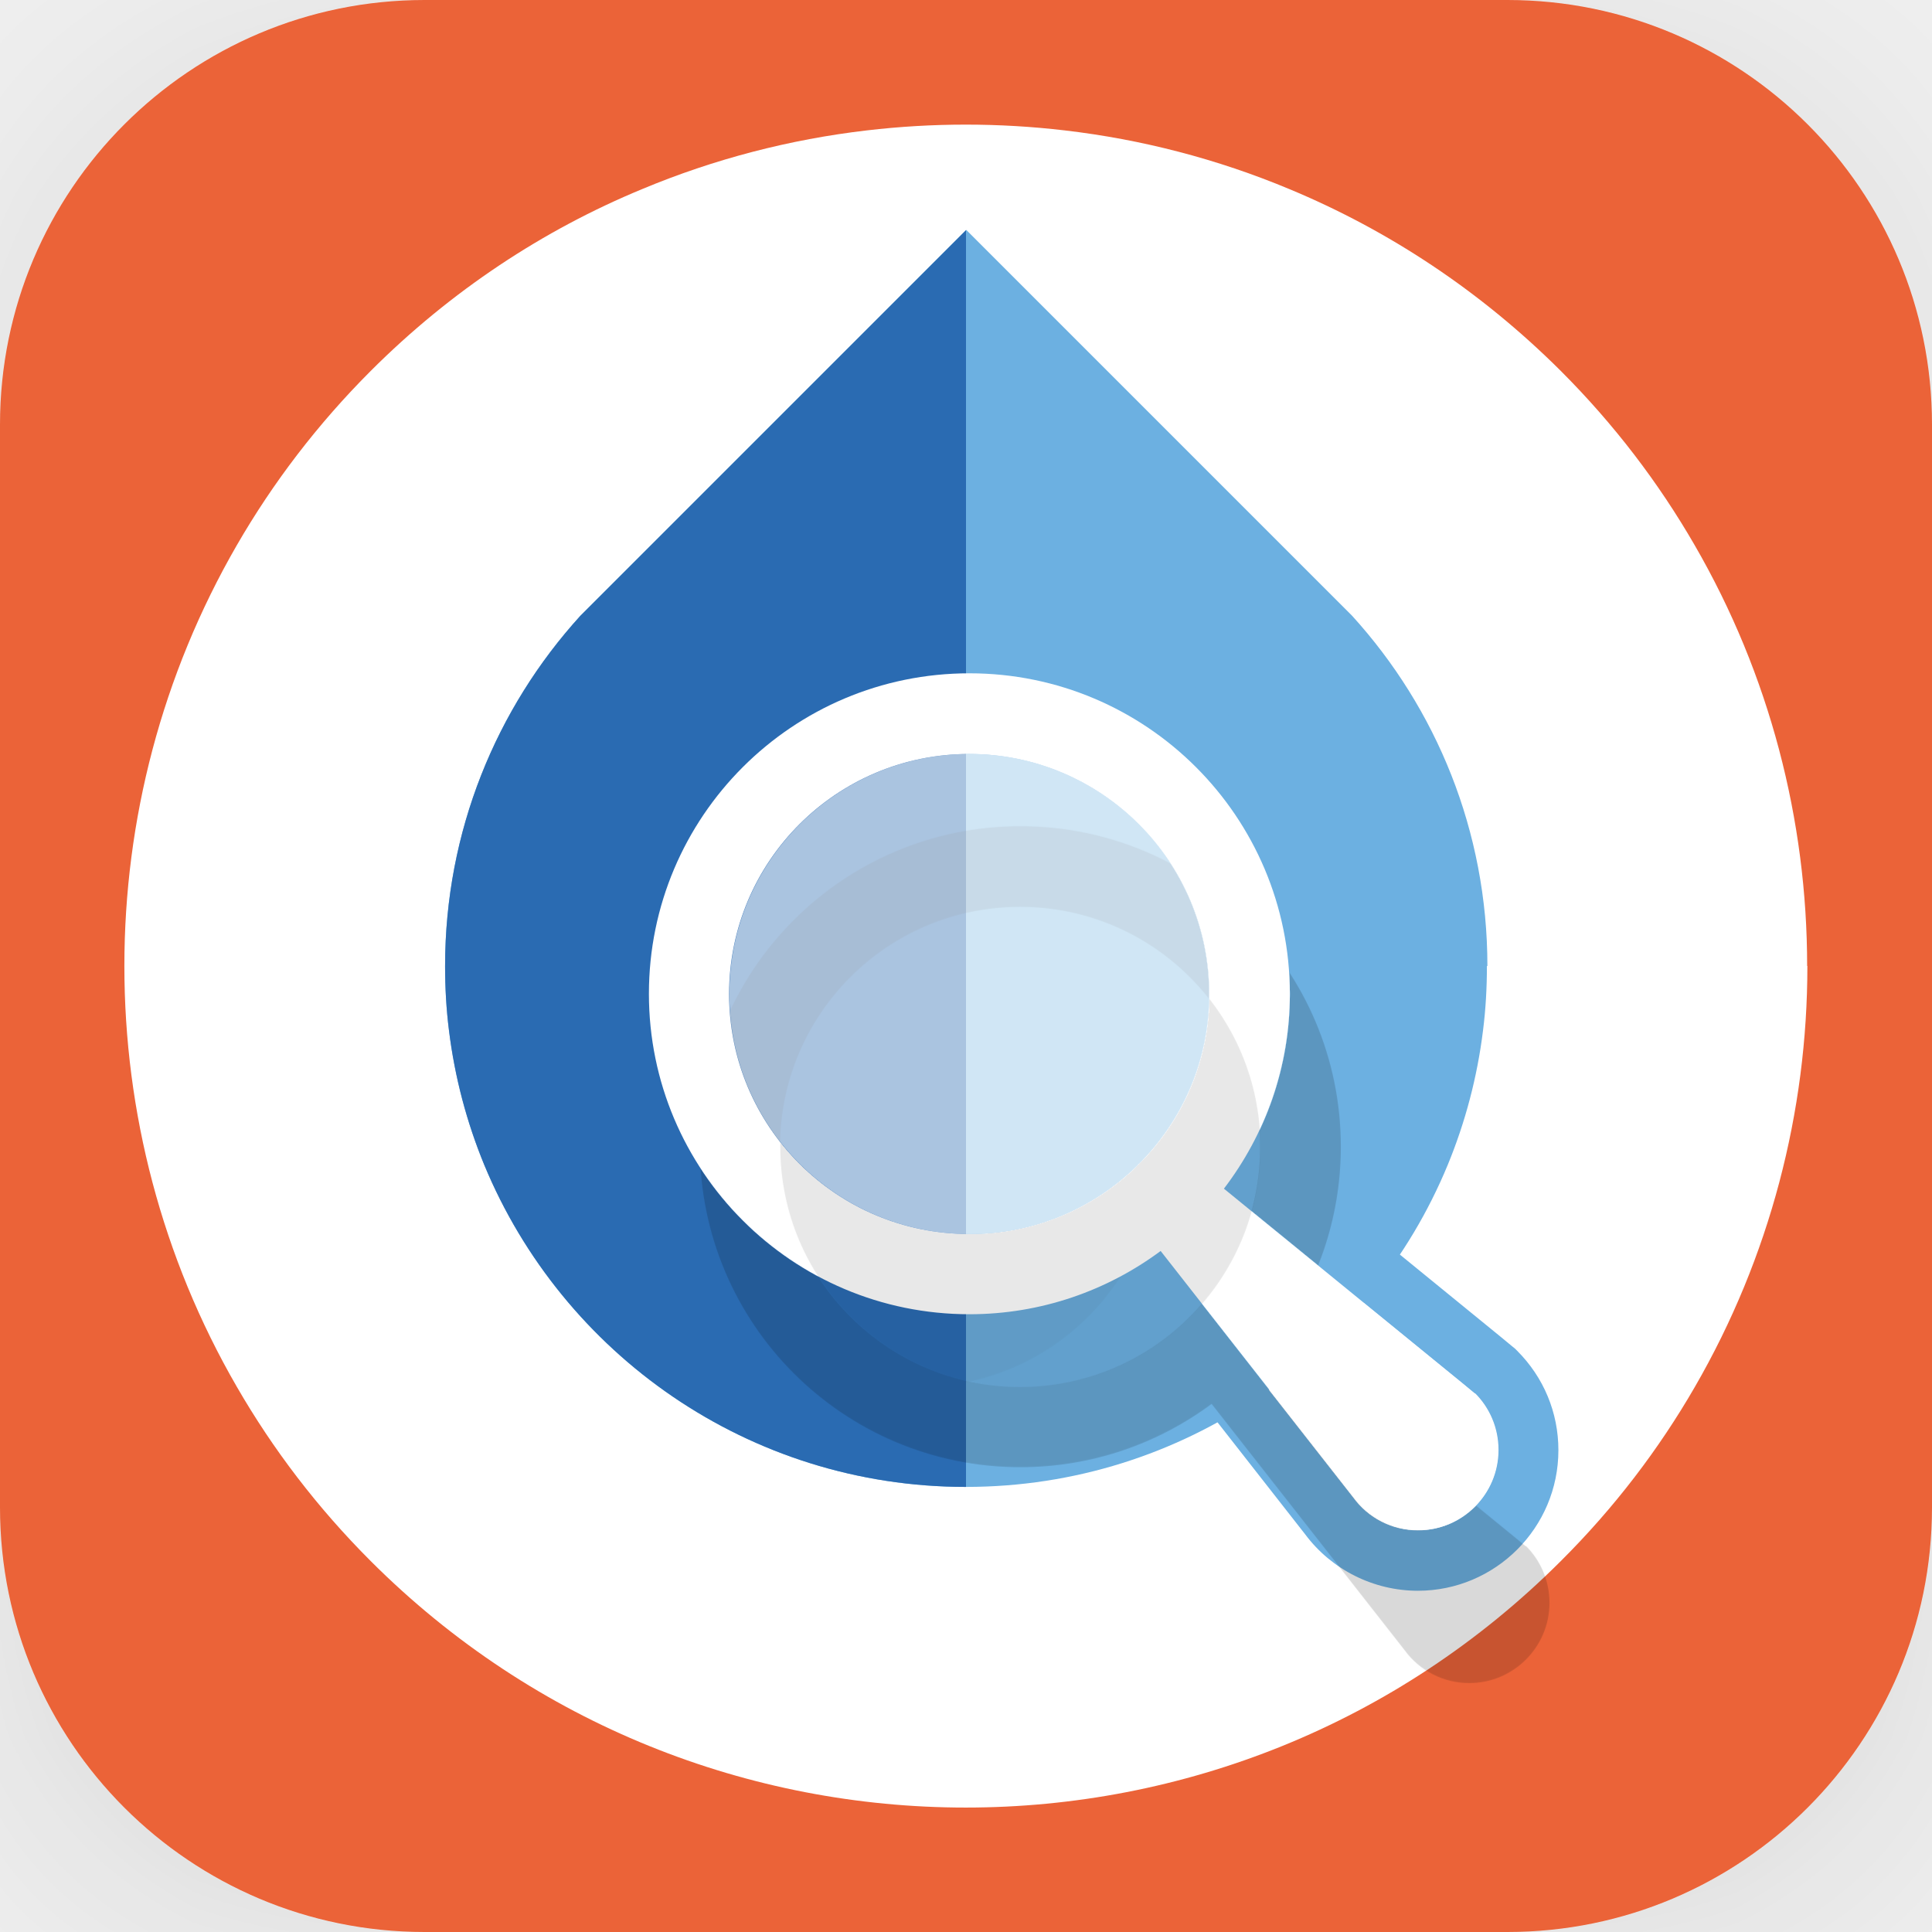
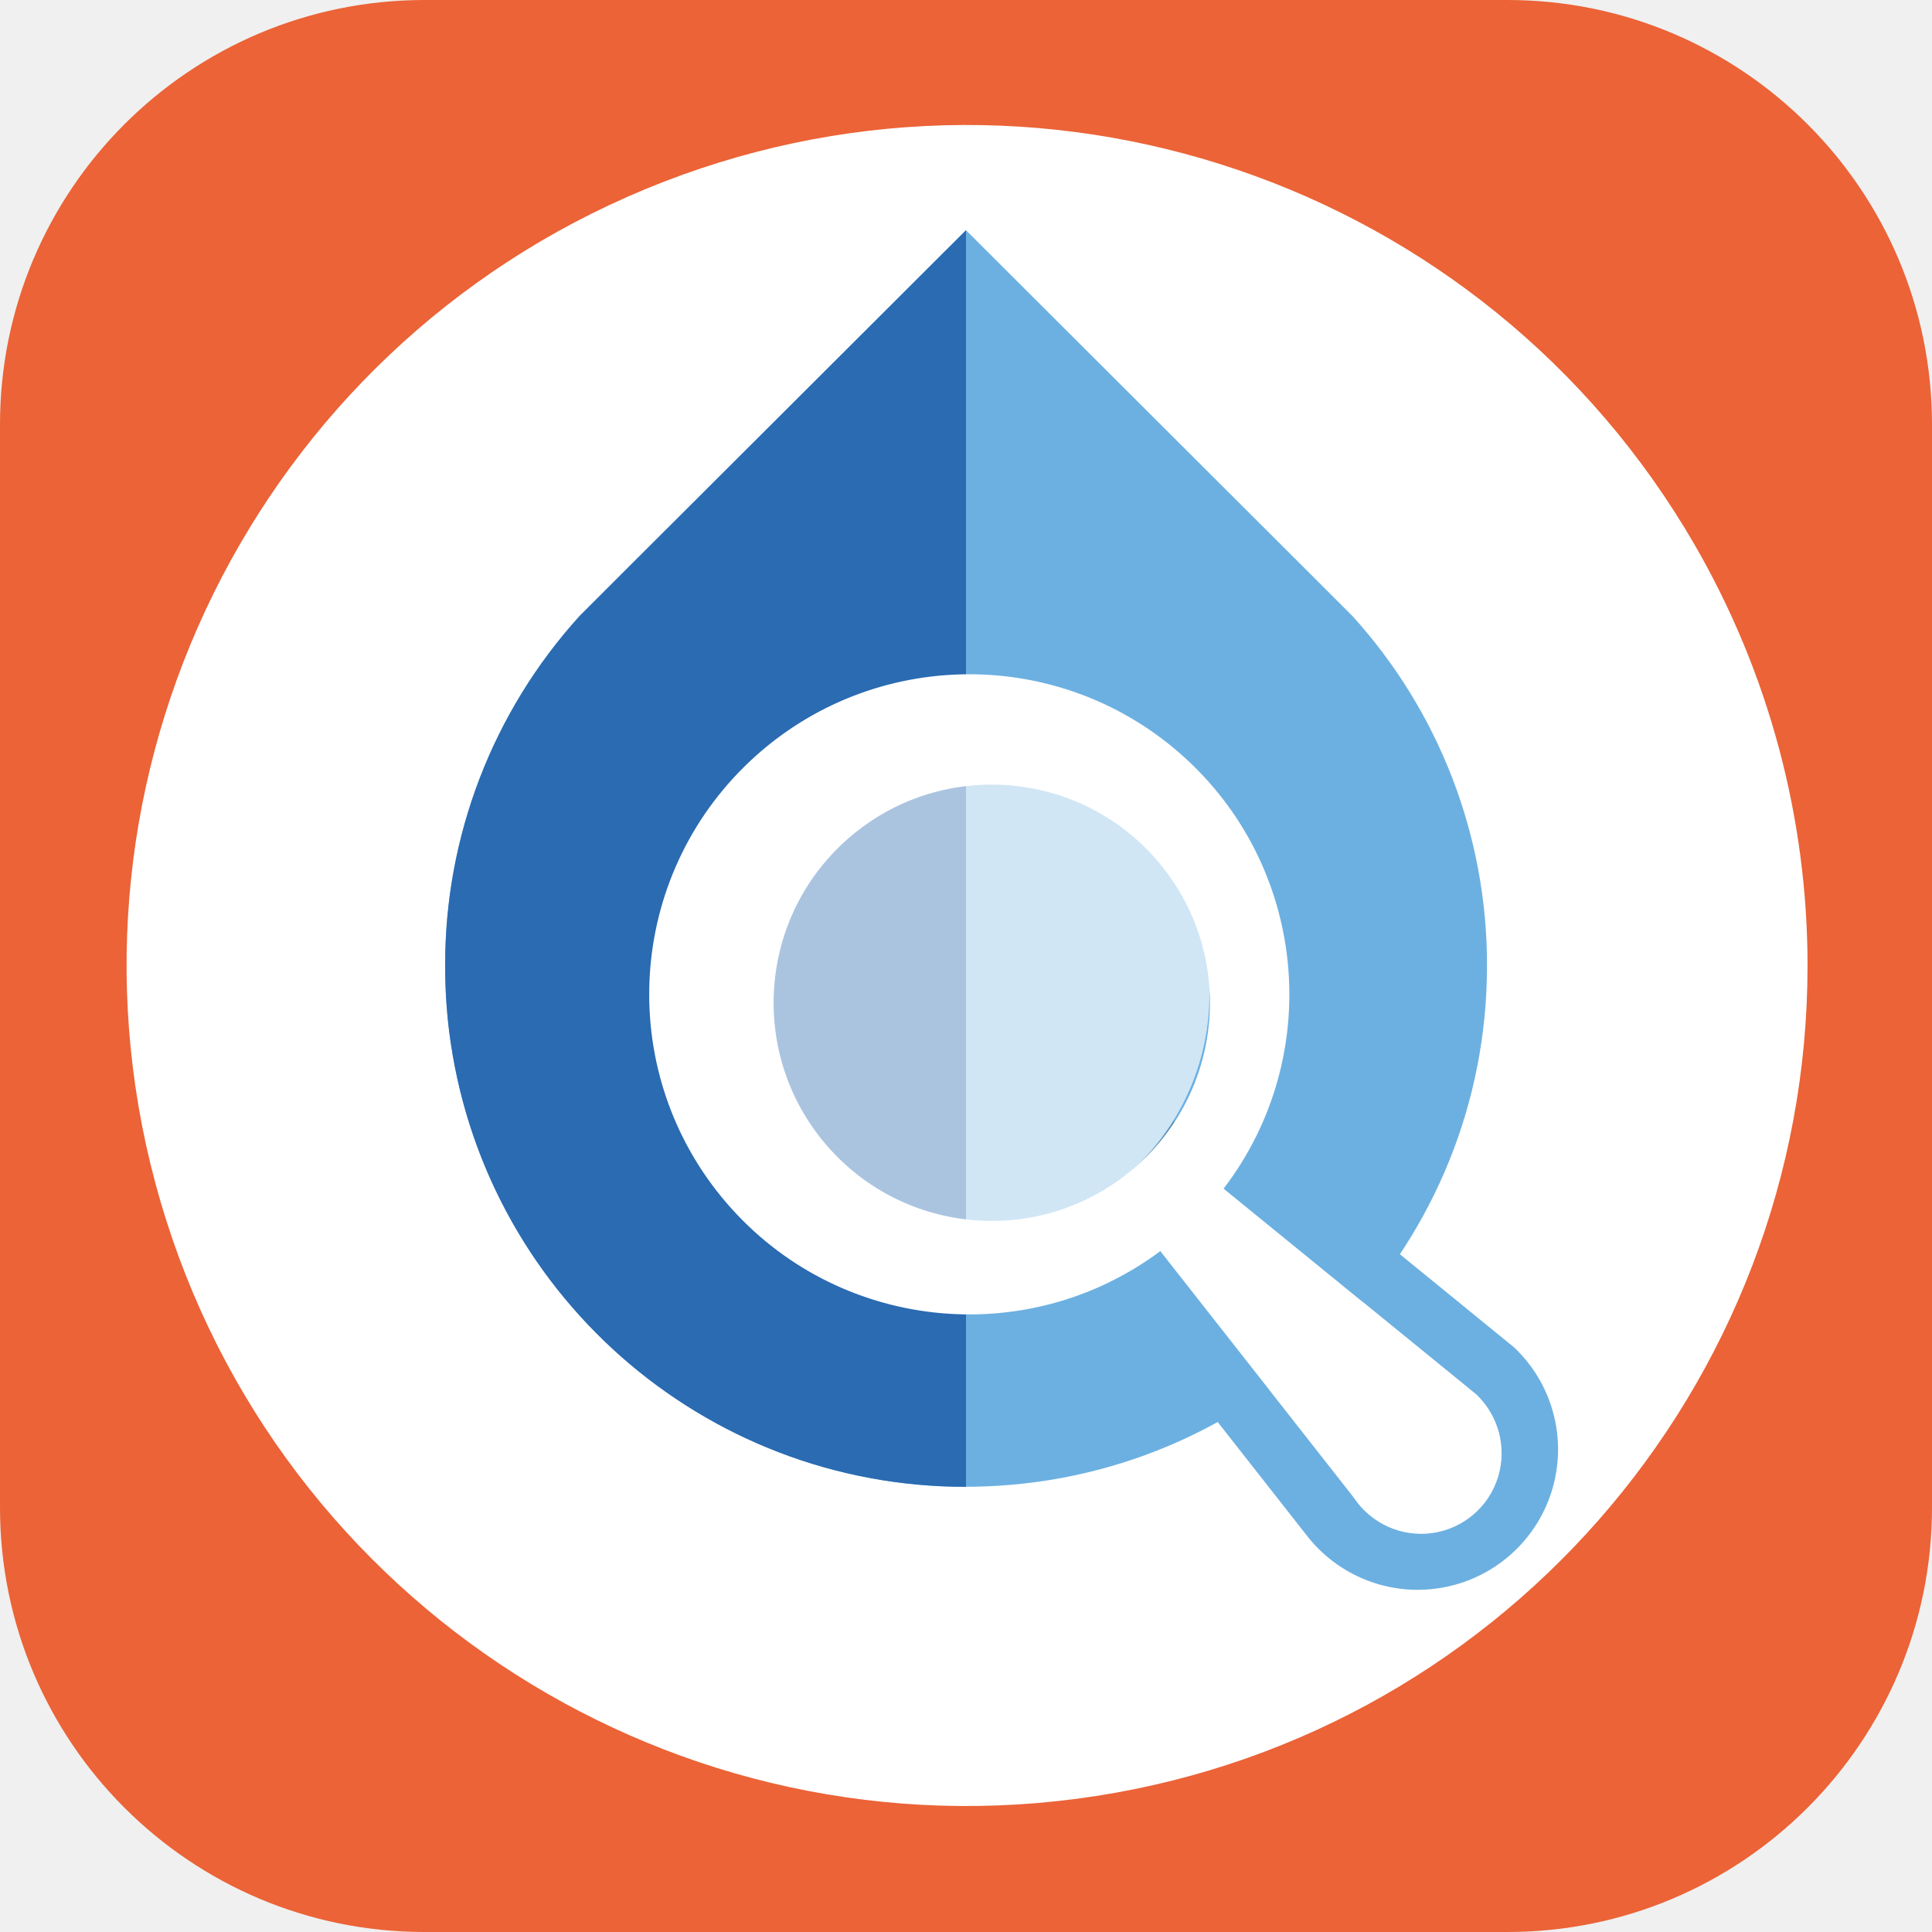
- <svg xmlns="http://www.w3.org/2000/svg" id="a" viewBox="0 0 80 80">
+ <svg xmlns="http://www.w3.org/2000/svg" id="Capa_1" data-name="Capa 1" viewBox="0 0 120 120">
  <defs>
-     <style>.j,.k,.l,.m{fill:#fff;}.n{fill:#fdead2;}.o{fill:#6cb0e1;}.p{fill:#2a6bb2;}.k{filter:url(#f);}.q{fill:#eb6337;filter:url(#b);}.r{fill:none;stroke:#e10a17;stroke-miterlimit:10;stroke-width:1.26px;}.l{filter:url(#h);opacity:.6;}.m{filter:url(#d);opacity:.2;}</style>
-     <filter id="b" filterUnits="userSpaceOnUse">
-       <feOffset dx="0" dy="4.22" />
-       <feGaussianBlur result="c" stdDeviation="10.55" />
-       <feFlood flood-color="#000" flood-opacity=".15" />
-       <feComposite in2="c" operator="in" />
-       <feComposite in="SourceGraphic" />
-     </filter>
-     <filter id="d" filterUnits="userSpaceOnUse">
-       <feOffset dx="-2.11" dy="6.33" />
-       <feGaussianBlur result="e" stdDeviation="0" />
-       <feFlood flood-color="#000" flood-opacity=".15" />
-       <feComposite in2="e" operator="in" />
-       <feComposite in="SourceGraphic" />
-     </filter>
-     <filter id="f" filterUnits="userSpaceOnUse">
-       <feOffset dx="2.11" dy="6.33" />
-       <feGaussianBlur result="g" stdDeviation="0" />
-       <feFlood flood-color="#000" flood-opacity=".15" />
-       <feComposite in2="g" operator="in" />
-       <feComposite in="SourceGraphic" />
-     </filter>
-     <filter id="h" filterUnits="userSpaceOnUse">
-       <feOffset dx="2.11" dy="6.33" />
-       <feGaussianBlur result="i" stdDeviation="0" />
-       <feFlood flood-color="#000" flood-opacity=".15" />
-       <feComposite in2="i" operator="in" />
+     <style>.cls-1{fill:#eb6337;}.cls-2{fill:#fdead2;}.cls-3,.cls-6,.cls-8{fill:#fff;}.cls-4{fill:none;stroke:#e10a17;stroke-miterlimit:10;stroke-width:1.26px;}.cls-5{fill:#6cb0e1;}.cls-6{opacity:0.2;filter:url(#filter);}.cls-7{fill:#2a6bb2;}.cls-8{opacity:0.6;}</style>
+     <filter id="filter" x="45.29" y="46.82" width="29.83" height="29.83" filterUnits="userSpaceOnUse">
+       <feOffset dx="-2.11" dy="6.33" input="SourceAlpha" />
+       <feGaussianBlur result="blur" />
+       <feFlood />
+       <feComposite operator="in" in2="blur" />
      <feComposite in="SourceGraphic" />
    </filter>
  </defs>
-   <g>
-     <g>
-       <rect class="q" x="0" width="80" height="80" rx="17.58" ry="17.58" />
-       <path class="n" d="M43.49,24.72l.03,.03h0l-.03-.03Zm0,0l.03,.03h0l-.03-.03Zm0,0l.03,.03h0l-.03-.03Zm0,0l.03,.03h0l-.03-.03Zm0,0l.03,.03h0l-.03-.03Zm0,0l.03,.03h0l-.03-.03Zm0,0l.03,.03h0l-.03-.03Zm0,0l.03,.03h0l-.03-.03Z" />
-       <path class="n" d="M43.52,24.75h0l-.03-.03,.03,.03Z" />
-       <path class="n" d="M43.52,24.75h0l-.03-.03,.03,.03Z" />
-       <path class="j" d="M74.84,40c0,6.03-1.55,12.05-4.66,17.43-1.49,2.58-3.34,5.01-5.55,7.21-13.61,13.61-35.67,13.61-49.28,0-2.21-2.21-4.05-4.63-5.54-7.21-3.11-5.37-4.66-11.4-4.66-17.43s1.55-12.05,4.66-17.43c1.49-2.58,3.34-5.01,5.54-7.21,3.32-3.32,7.15-5.84,11.24-7.53,2.99-1.25,6.13-2.06,9.3-2.43,2.72-.32,5.48-.32,8.2,0,3.17,.37,6.31,1.18,9.3,2.43,4.09,1.7,7.91,4.21,11.24,7.53,2.21,2.21,4.05,4.63,5.54,7.21,3.11,5.37,4.66,11.4,4.66,17.43Z" />
-       <path class="n" d="M35.46,42.05c.04,.1,.09,.2,.14,.29-.05-.1-.1-.19-.14-.29Zm8.85,.44c.08-.14,.16-.29,.23-.44-.07,.15-.14,.3-.23,.44Zm.06-4.87c.04,.07,.08,.15,.11,.22-.04-.07-.07-.15-.11-.22Z" />
-       <path class="n" d="M35.46,42.05c.04,.1,.09,.2,.14,.29-.05-.1-.1-.19-.14-.29Z" />
-       <path class="n" d="M44.54,42.05c-.07,.15-.14,.3-.23,.44,.08-.14,.16-.29,.23-.44Z" />
-       <path class="n" d="M44.49,37.84c-.04-.07-.07-.15-.11-.22,.04,.07,.08,.15,.11,.22Z" />
-       <line class="r" x1="40" y1="40" x2="40" y2="40" />
-       <line class="r" x1="40" y1="40" x2="40" y2="40" />
-       <line class="r" x1="40" y1="40" x2="40" y2="40" />
-     </g>
-     <path class="o" d="M61.57,40c0,.9-.05,1.79-.16,2.66-.24,1.95-.74,3.82-1.46,5.57-3.23,7.83-10.95,13.34-19.95,13.34s-16.71-5.51-19.95-13.34c-.72-1.75-1.22-3.62-1.46-5.57-.11-.87-.16-1.76-.16-2.66,0-5.58,2.12-10.67,5.6-14.5l1.48-1.48,14.5-14.5,14.5,14.5,1.48,1.48c3.48,3.83,5.6,8.91,5.6,14.5Z" />
-     <path class="o" d="M40.13,27.88c7.33,0,13.27,5.94,13.27,13.27,0,3.03-1.02,5.83-2.73,8.07l9.87,8.05,.52,.43c.6,.6,.97,1.43,.97,2.35,0,1.83-1.49,3.32-3.32,3.32-1.1,0-2.07-.53-2.67-1.35h0l-8-10.21c-2.21,1.65-4.95,2.62-7.92,2.62-7.33,0-13.27-5.94-13.27-13.27s5.94-13.27,13.27-13.27m0,23.22c2.71,0,5.17-1.09,6.96-2.84,.02-.02,.04-.04,.06-.06h.01c1.8-1.81,2.91-4.3,2.91-7.04,0-5.49-4.45-9.94-9.94-9.94s-9.94,4.45-9.94,9.94,4.45,9.94,9.94,9.94m0-25.72c-2.13,0-4.19,.42-6.14,1.24-1.88,.79-3.57,1.93-5.01,3.38-1.45,1.45-2.58,3.13-3.38,5.01-.82,1.95-1.24,4.01-1.24,6.14s.42,4.19,1.24,6.14c.79,1.88,1.93,3.57,3.38,5.01,1.45,1.45,3.13,2.58,5.01,3.38,1.95,.82,4.01,1.24,6.14,1.24,2.59,0,5.09-.62,7.34-1.81l6.59,8.42c1.09,1.46,2.83,2.33,4.66,2.33,3.21,0,5.82-2.61,5.82-5.82,0-1.56-.61-3.02-1.71-4.12l-.09-.09-.1-.08-.52-.43-8.14-6.64c.42-.77,.77-1.57,1.06-2.39,.57-1.65,.86-3.39,.86-5.15,0-2.13-.42-4.19-1.24-6.14-.79-1.88-1.93-3.57-3.38-5.01s-3.13-2.58-5.01-3.38c-1.95-.82-4.01-1.24-6.14-1.24h0Zm0,23.22c-4.1,0-7.44-3.34-7.44-7.44s3.34-7.44,7.44-7.44,7.44,3.34,7.44,7.44c0,1.99-.77,3.86-2.18,5.26h-.01l-.02,.03h-.01v.02c-1.41,1.37-3.26,2.13-5.22,2.13h0Z" />
-     <path class="m" d="M50.08,41.16c0,2.75-1.11,5.23-2.91,7.03h-.01s-.04,.05-.06,.07c-1.79,1.76-4.25,2.84-6.96,2.84-5.49,0-9.94-4.45-9.94-9.94s4.45-9.94,9.94-9.94,9.94,4.45,9.94,9.94Z" />
-     <path class="p" d="M40,9.53V61.57c-9,0-16.71-5.51-19.95-13.34-.72-1.75-1.22-3.62-1.46-5.57-.11-.87-.16-1.76-.16-2.66,0-5.58,2.12-10.67,5.6-14.5l1.48-1.48,14.49-14.49Z" />
-     <path class="k" d="M61.07,57.7l-.52-.43-9.87-8.05c1.71-2.24,2.73-5.03,2.73-8.07,0-7.33-5.94-13.27-13.27-13.27s-13.27,5.94-13.27,13.27,5.94,13.27,13.27,13.27c2.97,0,5.71-.98,7.92-2.62l8,10.21h0c.6,.82,1.58,1.35,2.67,1.35,1.83,0,3.32-1.49,3.32-3.32,0-.92-.37-1.75-.97-2.35Zm-13.91-9.51h-.01s-.04,.05-.06,.07c-1.79,1.76-4.25,2.84-6.96,2.84-5.49,0-9.94-4.45-9.94-9.94s4.45-9.94,9.94-9.94,9.94,4.45,9.94,9.94c0,2.75-1.11,5.23-2.91,7.03Z" />
-   </g>
-   <path class="l" d="M50.08,41.16c0,2.75-1.11,5.23-2.91,7.03h-.01s-.04,.05-.06,.07c-1.79,1.76-4.25,2.84-6.96,2.84-5.49,0-9.94-4.45-9.94-9.94s4.45-9.94,9.94-9.94,9.94,4.45,9.94,9.94Z" />
+   <rect class="cls-1" width="120" height="120" rx="26.37" />
+   <path class="cls-2" d="M65.23,37.08l0,0h0Zm0,0,0,0h0Zm0,0,0,0h0Zm0,0,0,0h0Zm0,0,0,0h0Zm0,0,0,0h0Zm0,0,0,0h0Zm0,0,0,0h0Z" />
+   <path class="cls-2" d="M65.28,37.12h0l0,0Z" />
+   <path class="cls-2" d="M65.28,37.12h0l0,0Z" />
+   <path class="cls-3" d="M112.27,60a52.2,52.2,0,1,1-7-26.14A52.21,52.21,0,0,1,112.27,60Z" />
+   <path class="cls-2" d="M53.19,63.07c.07.15.14.3.22.44C53.33,63.37,53.26,63.22,53.19,63.07Zm13.28.66a6.82,6.82,0,0,0,.34-.66A6.82,6.82,0,0,1,66.47,63.73Zm.09-7.3.17.33C66.68,56.65,66.62,56.54,66.56,56.43Z" />
+   <path class="cls-2" d="M53.19,63.07c.07.15.14.3.22.44C53.33,63.37,53.26,63.22,53.19,63.07Z" />
+   <path class="cls-2" d="M66.81,63.07a6.82,6.82,0,0,1-.34.66A6.82,6.82,0,0,0,66.81,63.07Z" />
+   <path class="cls-2" d="M66.73,56.76l-.17-.33C66.62,56.54,66.68,56.65,66.73,56.76Z" />
+   <line class="cls-4" x1="60" y1="60" x2="60" y2="60" />
+   <line class="cls-4" x1="60" y1="60" x2="60" y2="60" />
+   <line class="cls-4" x1="60" y1="60" x2="60" y2="60" />
+   <path class="cls-5" d="M92.36,60a32.36,32.36,0,0,1-64.47,4,32.88,32.88,0,0,1-.24-4A32.2,32.2,0,0,1,36,38.26L38.26,36,60,14.3,81.74,36,84,38.26A32.21,32.21,0,0,1,92.36,60Z" />
+   <path class="cls-5" d="M60.2,41.82A19.92,19.92,0,0,1,76,73.83L90.83,85.91l.78.64A5,5,0,1,1,84.08,93h0l-12-15.31A19.91,19.91,0,1,1,60.2,41.82m0,34.83a14.85,14.85,0,0,0,10.44-4.27l.09-.08,0,0A14.91,14.91,0,1,0,60.2,76.65m0-38.58a23.66,23.66,0,1,0,11,44.61L81.11,95.3A8.72,8.72,0,1,0,94.26,83.9l-.13-.13L94,83.65,93.2,83,81,73.05a24.44,24.44,0,0,0,1.58-3.59A23.65,23.65,0,0,0,60.2,38.07Zm0,34.83a11.18,11.18,0,1,1,7.89-3.27v0l0,0h0v0A11.1,11.1,0,0,1,60.2,72.9Z" />
+   <path class="cls-6" d="M75.12,61.73a14.87,14.87,0,0,1-4.37,10.55l0,0-.09.08a14.91,14.91,0,1,1,4.48-10.65Z" />
+   <path class="cls-7" d="M60,14.3V92.35A32.31,32.31,0,0,1,27.89,64a32.88,32.88,0,0,1-.24-4A32.2,32.2,0,0,1,36,38.26L38.26,36Z" />
+   <path class="cls-3" d="M91.61,86.55l-.78-.64L76,73.83a19.88,19.88,0,1,0-3.93,3.88L84.08,93h0a5,5,0,1,0,7.53-6.47ZM70.75,72.28l0,0-.09.08a13.55,13.55,0,1,1,.11-.1Z" />
+   <path class="cls-8" d="M75.12,61.73a14.87,14.87,0,0,1-4.37,10.55l0,0-.09.08a14.91,14.91,0,1,1,4.48-10.65Z" />
</svg>
